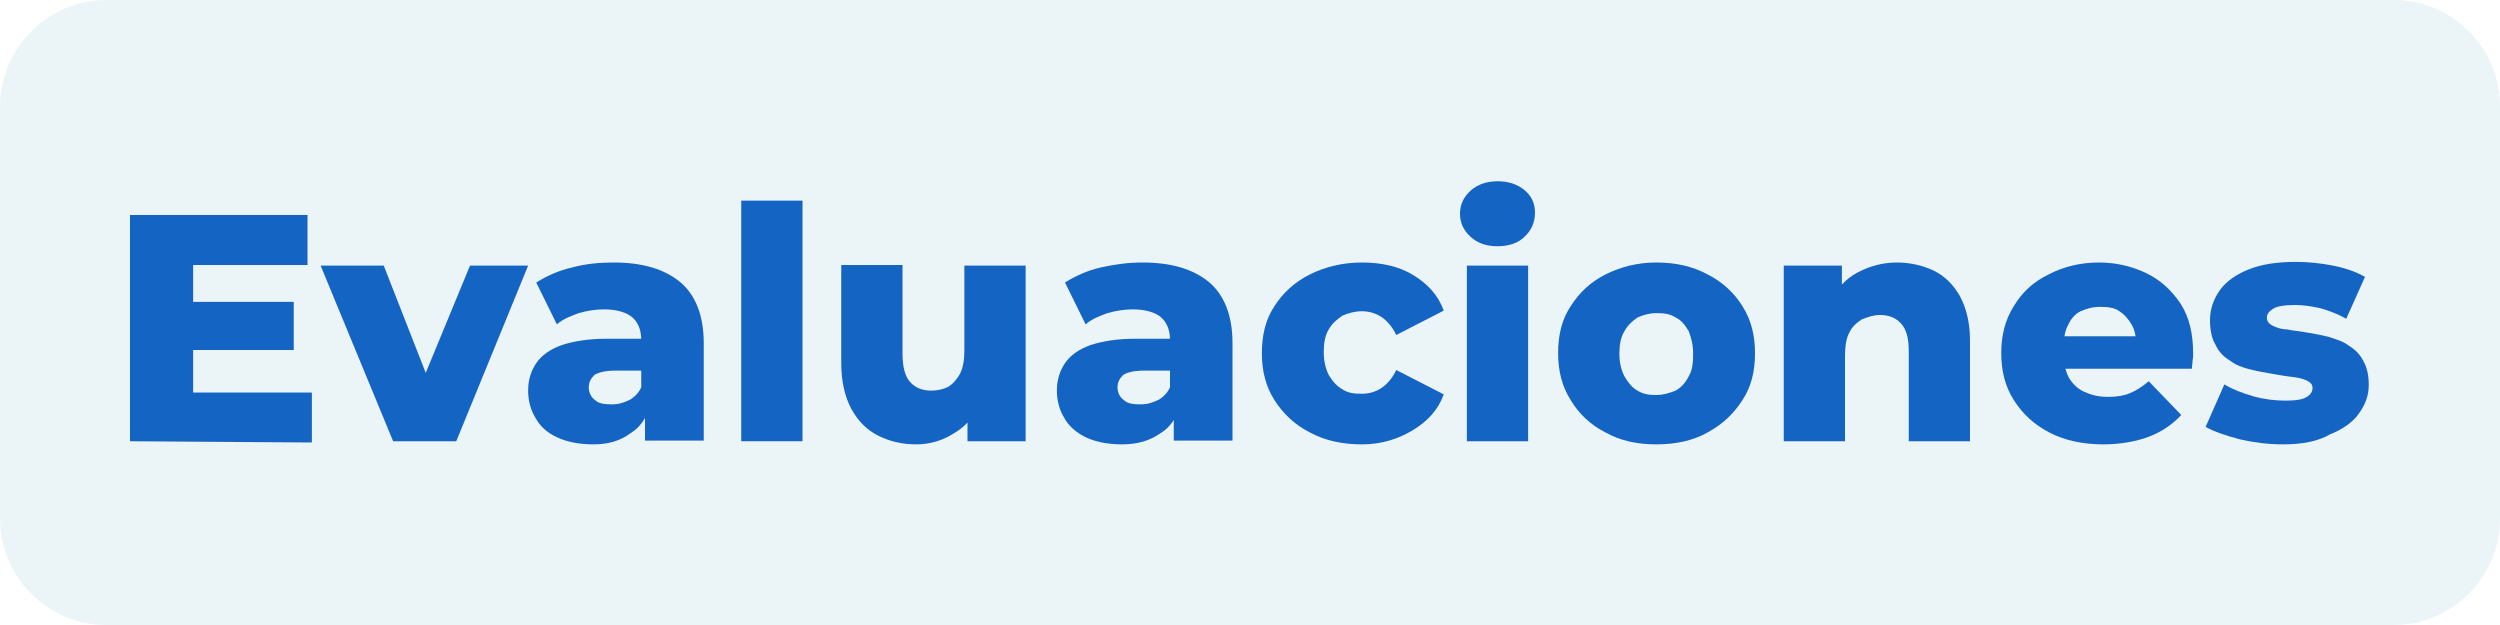
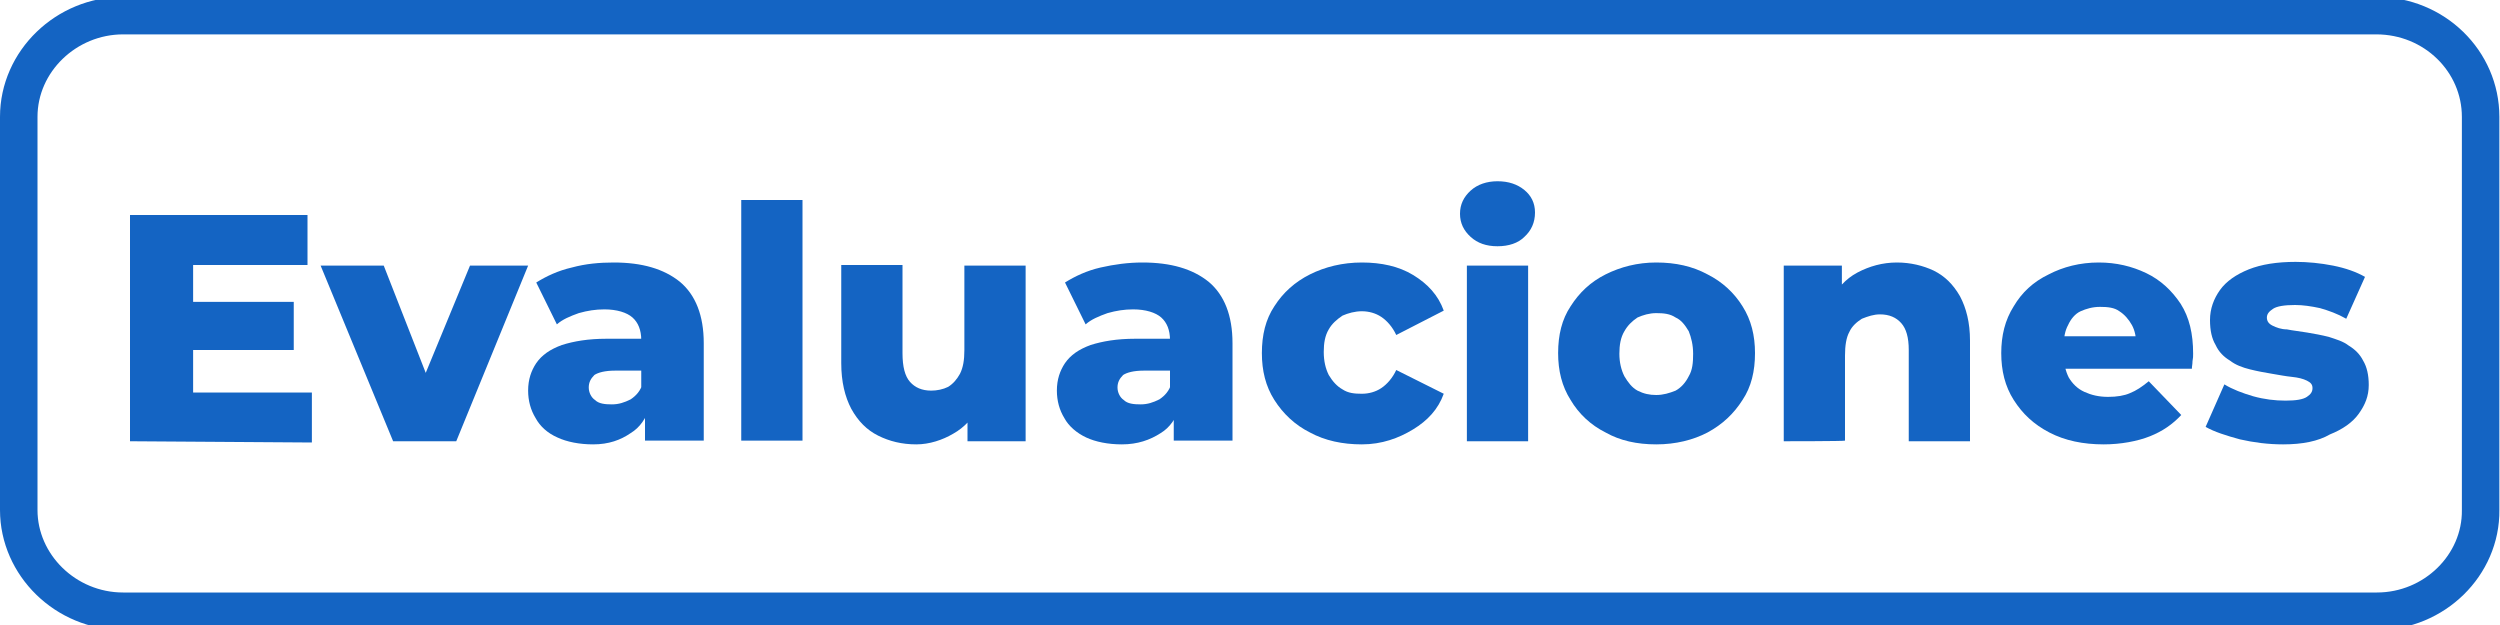
<svg xmlns="http://www.w3.org/2000/svg" version="1.1" id="Capa_1" x="0px" y="0px" viewBox="0 0 400 100" style="enable-background:new 0 0 400 100;" xml:space="preserve">
  <style type="text/css">
- 	.st0{fill:#EBF5F8;}
+ 	.st0{fill:none;stroke:#1464C3;stroke-width:6;stroke-miterlimit:10;}
	.st1{fill:#1464C3;}
</style>
-   <path class="st0" d="M383,100H17c-9.4,0-17-7.7-17-17V17C0,7.7,7.7,0,17,0h366c9.4,0,17,7.7,17,17v66C400,92.3,392.4,100,383,100z" />
+   <path class="st0" d="M380.3,97.8H19.7C10.5,97.8,3,90.4,3,81.6V18.7C3,9.8,10.6,2.5,19.7,2.5h360.5c9.3,0,16.7,7.3,16.7,16.2v62.9  C397,90.4,389.5,97.8,380.3,97.8z" />
  <g>
    <path class="st1" d="M20.8,70.6V34.4h28.4v8H30.9v20.4h19v8L20.8,70.6L20.8,70.6z M30.2,56v-7.7H47V56H30.2z" />
-     <path class="st1" d="M62.9,70.6L51.3,42.5h10.1L70.6,66h-5.1l9.7-23.5h9.3L73,70.6H62.9z" />
-     <path class="st1" d="M94.9,71.1c-2.2,0-4.2-0.4-5.7-1.1c-1.6-0.7-2.8-1.8-3.5-3.1c-0.8-1.3-1.2-2.8-1.2-4.4c0-1.8,0.5-3.2,1.3-4.4   c0.9-1.3,2.2-2.2,4.1-2.9c1.9-0.6,4.2-1,7.1-1h6.7v5.1h-5.3c-1.6,0-2.7,0.3-3.3,0.7c-0.6,0.6-0.9,1.2-0.9,2s0.4,1.6,1,2   c0.6,0.6,1.6,0.7,2.7,0.7s2-0.3,3-0.8c0.9-0.6,1.6-1.4,1.9-2.5L104,65c-0.6,1.9-1.6,3.4-3.1,4.3C99.3,70.5,97.4,71.1,94.9,71.1z    M103.2,70.6v-5.3l-0.6-1.3v-9.6c0-1.6-0.5-2.8-1.4-3.6s-2.5-1.3-4.5-1.3c-1.4,0-2.7,0.2-4.1,0.6c-1.4,0.5-2.6,1-3.5,1.8l-3.3-6.7   c1.6-1,3.5-1.9,5.7-2.4c2.2-0.6,4.4-0.8,6.7-0.8c4.5,0,8,1,10.6,3.1c2.5,2.1,3.8,5.4,3.8,9.8v15.6h-9.4   C103.2,70.5,103.2,70.6,103.2,70.6z" />
-     <path class="st1" d="M118.6,70.6V32.1h9.8v38.5H118.6z" />
-     <path class="st1" d="M146.6,71.1c-2.3,0-4.3-0.5-6.1-1.4s-3.2-2.3-4.3-4.3c-1-1.9-1.6-4.3-1.6-7.3V42.4h9.8v14.1   c0,2.2,0.4,3.7,1.2,4.6c0.8,0.9,1.9,1.4,3.4,1.4c0.9,0,1.9-0.2,2.7-0.6c0.8-0.5,1.4-1.2,1.9-2.1c0.5-1,0.7-2.2,0.7-3.8V42.5h9.8   v28.1h-9.3v-8l1.9,2.2c-0.9,2-2.4,3.6-4.2,4.6C150.8,70.5,148.7,71.1,146.6,71.1z" />
-     <path class="st1" d="M179.5,71.1c-2.2,0-4.2-0.4-5.7-1.1s-2.8-1.8-3.5-3.1c-0.8-1.3-1.2-2.8-1.2-4.4c0-1.8,0.5-3.2,1.3-4.4   c0.9-1.3,2.2-2.2,4.1-2.9c1.9-0.6,4.2-1,7.1-1h6.7v5.1H183c-1.6,0-2.7,0.3-3.3,0.7c-0.6,0.6-0.9,1.2-0.9,2s0.4,1.6,1,2   c0.6,0.6,1.6,0.7,2.7,0.7c1.1,0,2-0.3,3-0.8c0.9-0.6,1.6-1.4,1.9-2.5l1.4,3.6c-0.6,1.9-1.6,3.4-3.1,4.3   C184,70.5,182,71.1,179.5,71.1z M187.8,70.6v-5.3l-0.6-1.3v-9.6c0-1.6-0.5-2.8-1.4-3.6s-2.5-1.3-4.5-1.3c-1.4,0-2.7,0.2-4.1,0.6   c-1.4,0.5-2.6,1-3.5,1.8l-3.3-6.7c1.6-1,3.5-1.9,5.7-2.4s4.4-0.8,6.7-0.8c4.5,0,8,1,10.6,3.1c2.5,2.1,3.8,5.4,3.8,9.8v15.6h-9.4   V70.6z" />
-     <path class="st1" d="M217.9,71.1c-3.1,0-5.9-0.6-8.3-1.9c-2.4-1.2-4.3-3-5.7-5.2s-2-4.7-2-7.5c0-2.9,0.6-5.4,2-7.5   c1.4-2.2,3.3-3.9,5.7-5.1c2.4-1.2,5.2-1.9,8.3-1.9s5.9,0.6,8.2,2s4,3.2,4.9,5.7l-7.6,3.9c-0.6-1.3-1.5-2.3-2.4-2.9   c-0.9-0.6-2-0.9-3.1-0.9s-2.2,0.3-3.1,0.7c-0.9,0.6-1.7,1.3-2.2,2.2c-0.6,1-0.8,2.2-0.8,3.6c0,1.5,0.3,2.7,0.8,3.7   c0.6,1,1.3,1.8,2.2,2.3c0.9,0.6,1.9,0.7,3.1,0.7c1.1,0,2.2-0.3,3.1-0.9c0.9-0.6,1.8-1.6,2.4-2.9l7.6,3.9c-0.9,2.5-2.6,4.3-4.9,5.7   S221.1,71.1,217.9,71.1z" />
+     <path class="st1" d="M62.9,70.6L51.3,42.5h10.1l9.2,23.5h-5.1l9.7-23.5h9.3L73,70.6H62.9z" />
+     <path class="st1" d="M94.9,71.1c-2.2,0-4.2-0.4-5.7-1.1c-1.6-0.7-2.8-1.8-3.5-3.1c-0.8-1.3-1.2-2.8-1.2-4.4c0-1.8,0.5-3.2,1.3-4.4   c0.9-1.3,2.2-2.2,4.1-2.9c1.9-0.6,4.2-1,7.1-1h6.7v5.1h-5.3c-1.6,0-2.7,0.3-3.3,0.7c-0.6,0.6-0.9,1.2-0.9,2s0.4,1.6,1,2   c0.6,0.6,1.6,0.7,2.7,0.7s2-0.3,3-0.8c0.9-0.6,1.6-1.4,1.9-2.5l1.2,3.6c-0.6,1.9-1.6,3.4-3.1,4.3C99.3,70.4,97.4,71.1,94.9,71.1z    M103.2,70.6v-5.3l-0.6-1.3v-9.6c0-1.6-0.5-2.8-1.4-3.6s-2.5-1.3-4.5-1.3c-1.4,0-2.7,0.2-4.1,0.6c-1.4,0.5-2.6,1-3.5,1.8l-3.3-6.7   c1.6-1,3.5-1.9,5.7-2.4c2.2-0.6,4.4-0.8,6.7-0.8c4.5,0,8,1,10.6,3.1c2.5,2.1,3.8,5.4,3.8,9.8v15.6h-9.4   C103.2,70.4,103.2,70.6,103.2,70.6z" />
+     <path class="st1" d="M118.6,70.6V32h9.8v38.5H118.6z" />
+     <path class="st1" d="M146.6,71.1c-2.3,0-4.3-0.5-6.1-1.4c-1.8-0.9-3.2-2.3-4.3-4.3c-1-1.9-1.6-4.3-1.6-7.3V42.4h9.8v14.1   c0,2.2,0.4,3.7,1.2,4.6c0.8,0.9,1.9,1.4,3.4,1.4c0.9,0,1.9-0.2,2.7-0.6c0.8-0.5,1.4-1.2,1.9-2.1c0.5-1,0.7-2.2,0.7-3.8V42.5h9.8   v28.1h-9.3v-8l1.9,2.2c-0.9,2-2.4,3.6-4.2,4.6C150.8,70.4,148.7,71.1,146.6,71.1z" />
+     <path class="st1" d="M179.5,71.1c-2.2,0-4.2-0.4-5.7-1.1s-2.8-1.8-3.5-3.1c-0.8-1.3-1.2-2.8-1.2-4.4c0-1.8,0.5-3.2,1.3-4.4   c0.9-1.3,2.2-2.2,4.1-2.9c1.9-0.6,4.2-1,7.1-1h6.7v5.1H183c-1.6,0-2.7,0.3-3.3,0.7c-0.6,0.6-0.9,1.2-0.9,2s0.4,1.6,1,2   c0.6,0.6,1.6,0.7,2.7,0.7c1.1,0,2-0.3,3-0.8c0.9-0.6,1.6-1.4,1.9-2.5l1.4,3.6c-0.6,1.9-1.6,3.4-3.1,4.3   C184,70.4,182,71.1,179.5,71.1z M187.8,70.6v-5.3l-0.6-1.3v-9.6c0-1.6-0.5-2.8-1.4-3.6s-2.5-1.3-4.5-1.3c-1.4,0-2.7,0.2-4.1,0.6   c-1.4,0.5-2.6,1-3.5,1.8l-3.3-6.7c1.6-1,3.5-1.9,5.7-2.4s4.4-0.8,6.7-0.8c4.5,0,8,1,10.6,3.1c2.5,2.1,3.8,5.4,3.8,9.8v15.6h-9.4   V70.6z" />
+     <path class="st1" d="M217.9,71.1c-3.1,0-5.9-0.6-8.3-1.9c-2.4-1.2-4.3-3-5.7-5.2c-1.4-2.2-2-4.7-2-7.5c0-2.9,0.6-5.4,2-7.5   c1.4-2.2,3.3-3.9,5.7-5.1c2.4-1.2,5.2-1.9,8.3-1.9s5.9,0.6,8.2,2s4,3.2,4.9,5.7l-7.6,3.9c-0.6-1.3-1.5-2.3-2.4-2.9   c-0.9-0.6-2-0.9-3.1-0.9s-2.2,0.3-3.1,0.7c-0.9,0.6-1.7,1.3-2.2,2.2c-0.6,1-0.8,2.2-0.8,3.6c0,1.5,0.3,2.7,0.8,3.7   c0.6,1,1.3,1.8,2.2,2.3c0.9,0.6,1.9,0.7,3.1,0.7c1.1,0,2.2-0.3,3.1-0.9c0.9-0.6,1.8-1.6,2.4-2.9L231,63c-0.9,2.5-2.6,4.3-4.9,5.7   C223.8,70.1,221.1,71.1,217.9,71.1z" />
    <path class="st1" d="M239.6,39.4c-1.8,0-3.2-0.5-4.3-1.5s-1.7-2.2-1.7-3.7s0.6-2.7,1.7-3.7c1.1-1,2.6-1.5,4.3-1.5   c1.8,0,3.2,0.5,4.3,1.4s1.7,2.1,1.7,3.6c0,1.6-0.6,2.9-1.7,3.9C242.9,38.9,241.4,39.4,239.6,39.4z M234.7,70.6V42.5h9.8v28.1H234.7   z" />
-     <path class="st1" d="M265,71.1c-3.1,0-5.8-0.6-8.1-1.9c-2.4-1.2-4.3-3-5.6-5.2c-1.4-2.2-2-4.7-2-7.5c0-2.9,0.6-5.4,2-7.5   c1.4-2.2,3.2-3.9,5.6-5.1c2.4-1.2,5.1-1.9,8.1-1.9c3.1,0,5.8,0.6,8.2,1.9c2.4,1.2,4.3,3,5.6,5.1c1.4,2.2,2,4.7,2,7.5   c0,2.9-0.6,5.4-2,7.5c-1.4,2.2-3.2,3.9-5.6,5.2C270.9,70.5,268.1,71.1,265,71.1z M265,63.2c1.1,0,2.1-0.3,3.1-0.7   c0.9-0.5,1.6-1.3,2.1-2.3c0.6-1,0.7-2.2,0.7-3.6s-0.3-2.6-0.7-3.6c-0.6-1-1.2-1.8-2.1-2.2c-0.9-0.6-1.9-0.7-3.1-0.7   c-1.1,0-2.1,0.3-3,0.7c-0.9,0.6-1.6,1.3-2.1,2.2c-0.6,1-0.8,2.2-0.8,3.6s0.3,2.6,0.8,3.6c0.6,1,1.2,1.8,2.1,2.3   C263,63.1,263.9,63.2,265,63.2z" />
-     <path class="st1" d="M285.4,70.6V42.5h9.3v8l-1.9-2.3c1.1-2,2.5-3.6,4.4-4.6s4-1.6,6.3-1.6c2.2,0,4.2,0.5,5.9,1.3   c1.8,0.9,3.1,2.2,4.2,4.1c1,1.9,1.6,4.2,1.6,7.1v16.1h-9.8V56.1c0-2-0.4-3.4-1.2-4.3c-0.8-0.9-1.9-1.4-3.4-1.4   c-1,0-1.9,0.3-2.9,0.7c-0.8,0.5-1.6,1.2-2,2.1c-0.5,0.9-0.7,2.2-0.7,3.8v13.6C295.2,70.6,285.4,70.6,285.4,70.6z" />
+     <path class="st1" d="M265,71.1c-3.1,0-5.8-0.6-8.1-1.9c-2.4-1.2-4.3-3-5.6-5.2c-1.4-2.2-2-4.7-2-7.5c0-2.9,0.6-5.4,2-7.5   c1.4-2.2,3.2-3.9,5.6-5.1c2.4-1.2,5.1-1.9,8.1-1.9c3.1,0,5.8,0.6,8.2,1.9c2.4,1.2,4.3,3,5.6,5.1c1.4,2.2,2,4.7,2,7.5   c0,2.9-0.6,5.4-2,7.5c-1.4,2.2-3.2,3.9-5.6,5.2C270.9,70.4,268.1,71.1,265,71.1z M265,63.2c1.1,0,2.1-0.3,3.1-0.7   c0.9-0.5,1.6-1.3,2.1-2.3c0.6-1,0.7-2.2,0.7-3.6s-0.3-2.6-0.7-3.6c-0.6-1-1.2-1.8-2.1-2.2c-0.9-0.6-1.9-0.7-3.1-0.7   c-1.1,0-2.1,0.3-3,0.7c-0.9,0.6-1.6,1.3-2.1,2.2c-0.6,1-0.8,2.2-0.8,3.6s0.3,2.6,0.8,3.6c0.6,1,1.2,1.8,2.1,2.3   C263,63,263.9,63.2,265,63.2z" />
+     <path class="st1" d="M285.4,70.6V42.5h9.3v8l-1.9-2.3c1.1-2,2.5-3.6,4.4-4.6s4-1.6,6.3-1.6c2.2,0,4.2,0.5,5.9,1.3   c1.8,0.9,3.1,2.2,4.2,4.1c1,1.9,1.6,4.2,1.6,7.1v16.1h-9.8V56c0-2-0.4-3.4-1.2-4.3c-0.8-0.9-1.9-1.4-3.4-1.4c-1,0-1.9,0.3-2.9,0.7   c-0.8,0.5-1.6,1.2-2,2.1c-0.5,0.9-0.7,2.2-0.7,3.8v13.6C295.2,70.6,285.4,70.6,285.4,70.6z" />
    <path class="st1" d="M336.6,71.1c-3.3,0-6.2-0.6-8.7-1.9s-4.3-3-5.7-5.2c-1.4-2.2-2-4.7-2-7.5s0.6-5.3,2-7.5   c1.3-2.2,3.1-3.9,5.6-5.1c2.3-1.2,5-1.9,8-1.9c2.8,0,5.3,0.6,7.6,1.7c2.3,1.1,4.1,2.8,5.5,4.9c1.4,2.2,2,4.8,2,8   c0,0.4,0,0.7-0.1,1.2c0,0.5-0.1,0.8-0.1,1.2h-22.2v-5.2h17l-3.7,1.5c0-1.3-0.2-2.4-0.7-3.3c-0.5-0.9-1.2-1.7-2-2.2   c-0.8-0.6-1.9-0.7-3.1-0.7s-2.2,0.3-3.1,0.7s-1.6,1.3-2,2.2c-0.5,0.9-0.7,2-0.7,3.3v1.5c0,1.4,0.3,2.6,0.8,3.6   c0.6,1,1.4,1.8,2.5,2.3s2.3,0.8,3.8,0.8c1.4,0,2.6-0.2,3.5-0.6c1-0.4,1.9-1,3-1.9l5.2,5.4c-1.4,1.5-3,2.6-5,3.4   S339.3,71.1,336.6,71.1z" />
-     <path class="st1" d="M365.3,71.1c-2.4,0-4.7-0.3-6.9-0.8c-2.2-0.6-4.1-1.2-5.5-2l3-6.8c1.3,0.8,2.9,1.4,4.6,1.9   c1.8,0.5,3.5,0.7,5.2,0.7s2.8-0.2,3.4-0.6c0.6-0.4,0.9-0.8,0.9-1.4s-0.3-0.9-0.9-1.2s-1.4-0.5-2.4-0.6s-2-0.3-3.2-0.5   s-2.3-0.4-3.5-0.7s-2.3-0.7-3.2-1.4c-1-0.6-1.8-1.4-2.3-2.5c-0.6-1-0.9-2.3-0.9-4c0-1.8,0.6-3.4,1.6-4.8c1-1.4,2.6-2.5,4.6-3.3   s4.5-1.2,7.5-1.2c1.9,0,4,0.2,6,0.6c2,0.4,3.7,1,5.1,1.8l-3,6.7c-1.4-0.8-2.8-1.3-4.2-1.7c-1.4-0.3-2.7-0.5-4-0.5   c-1.7,0-2.9,0.2-3.5,0.6c-0.6,0.4-1,0.8-1,1.4s0.3,1,0.9,1.3s1.4,0.6,2.3,0.6c1,0.2,2,0.3,3.2,0.5s2.3,0.4,3.5,0.7   c1.2,0.4,2.3,0.7,3.2,1.4c1,0.6,1.8,1.4,2.3,2.4c0.6,1,0.9,2.3,0.9,3.9c0,1.8-0.6,3.2-1.6,4.6s-2.6,2.5-4.6,3.3   C370.9,70.6,368.4,71.1,365.3,71.1z" />
+     <path class="st1" d="M365.3,71.1c-2.4,0-4.7-0.3-6.9-0.8c-2.2-0.6-4.1-1.2-5.5-2l3-6.8c1.3,0.8,2.9,1.4,4.6,1.9   c1.8,0.5,3.5,0.7,5.2,0.7s2.8-0.2,3.4-0.6c0.6-0.4,0.9-0.8,0.9-1.4s-0.3-0.9-0.9-1.2s-1.4-0.5-2.4-0.6s-2-0.3-3.2-0.5   s-2.3-0.4-3.5-0.7s-2.3-0.7-3.2-1.4c-1-0.6-1.8-1.4-2.3-2.5c-0.6-1-0.9-2.3-0.9-4c0-1.8,0.6-3.4,1.6-4.8c1-1.4,2.6-2.5,4.6-3.3   s4.5-1.2,7.5-1.2c1.9,0,4,0.2,6,0.6c2,0.4,3.7,1,5.1,1.8l-3,6.7c-1.4-0.8-2.8-1.3-4.2-1.7c-1.4-0.3-2.7-0.5-4-0.5   c-1.7,0-2.9,0.2-3.5,0.6c-0.6,0.4-1,0.8-1,1.4s0.3,1,0.9,1.3s1.4,0.6,2.3,0.6c1,0.2,2,0.3,3.2,0.5s2.3,0.4,3.5,0.7   c1.2,0.4,2.3,0.7,3.2,1.4c1,0.6,1.8,1.4,2.3,2.4c0.6,1,0.9,2.3,0.9,3.9c0,1.8-0.6,3.2-1.6,4.6c-1,1.4-2.6,2.5-4.6,3.3   C370.9,70.6,368.4,71.1,365.3,71.1z" />
  </g>
</svg>
